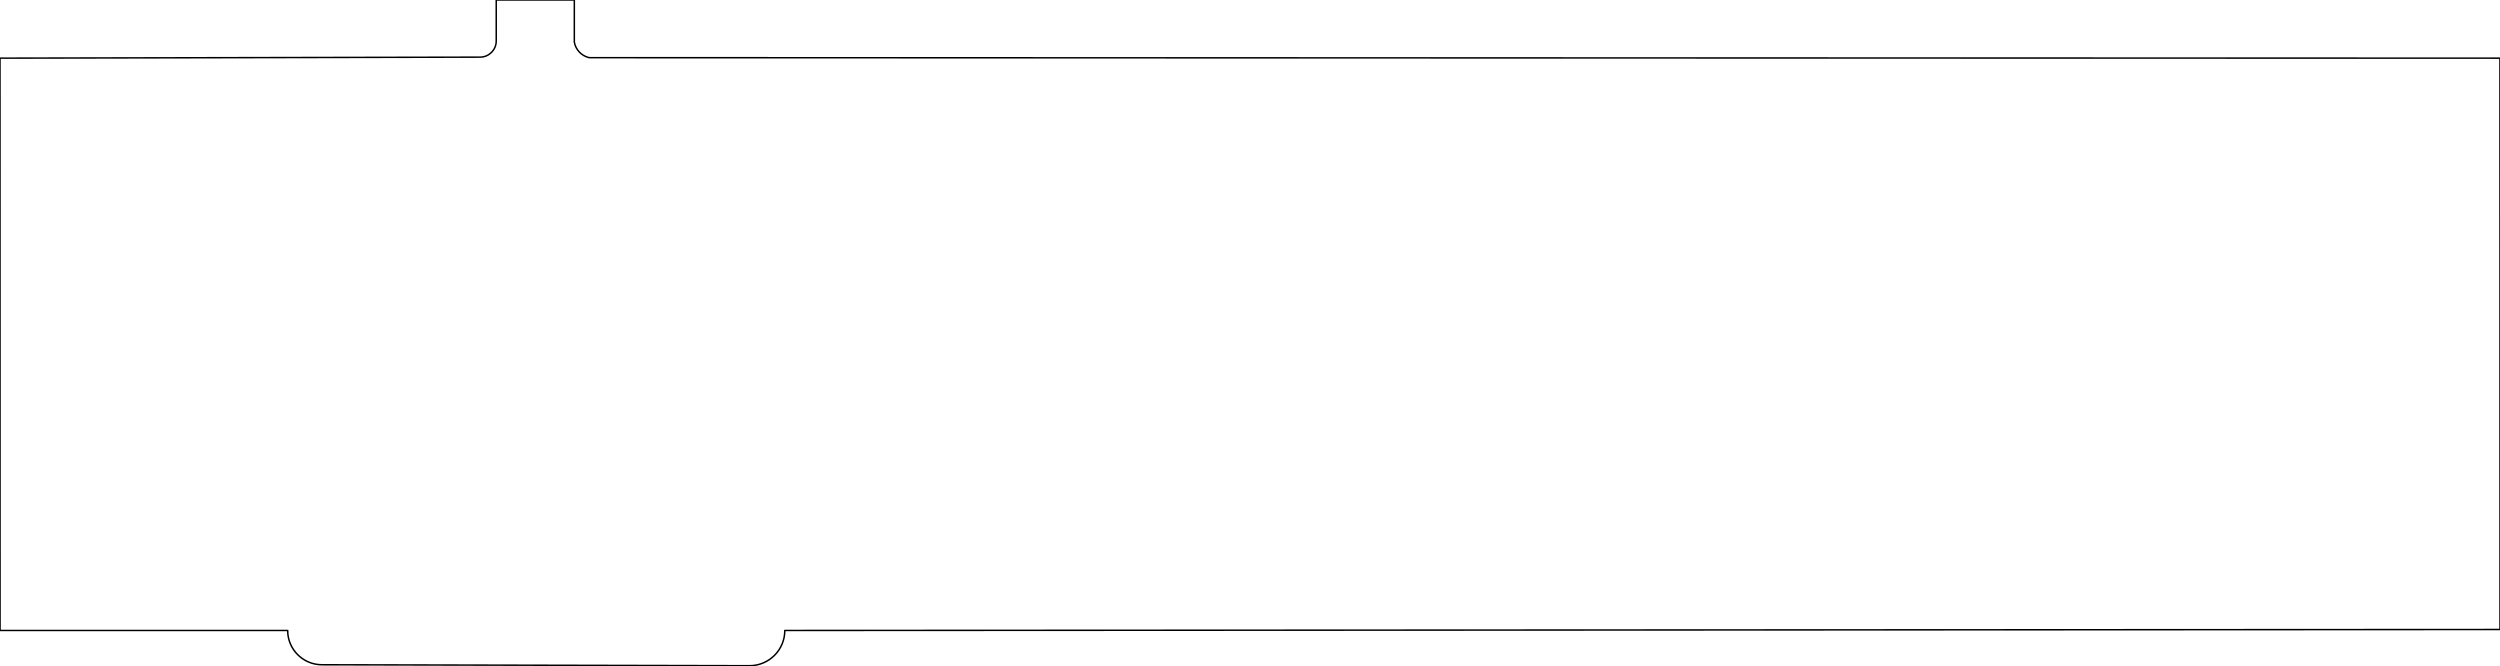
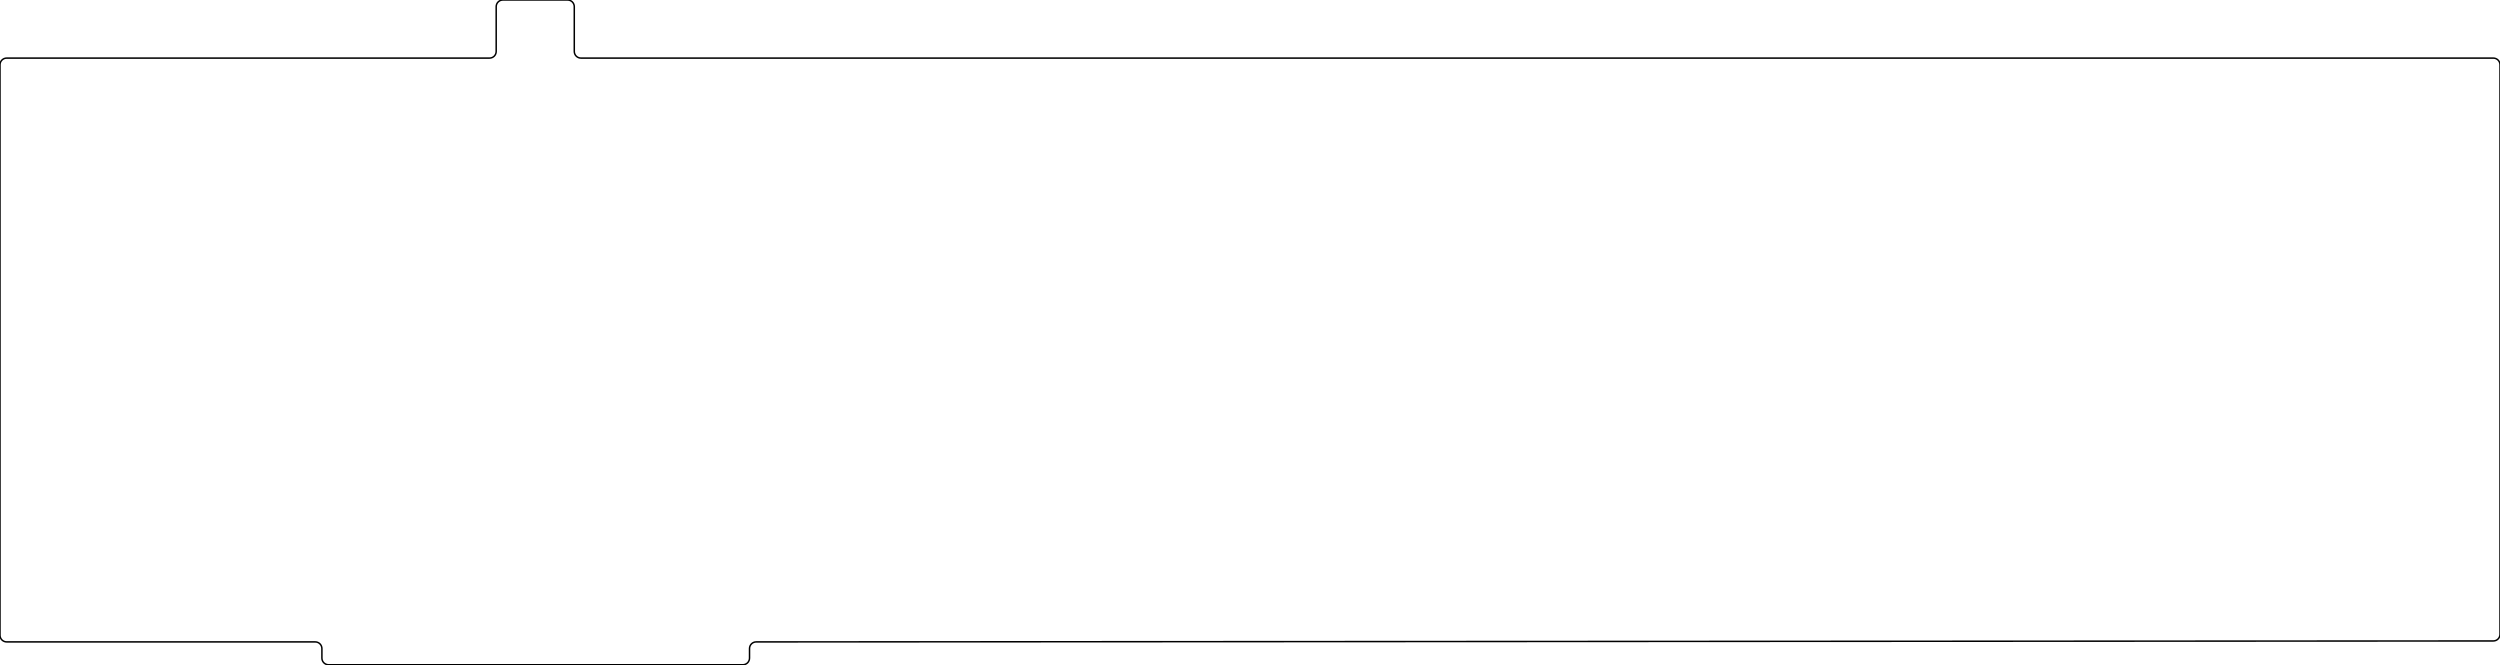
- <svg xmlns="http://www.w3.org/2000/svg" version="1.1" stroke-linecap="round" stroke-linejoin="round" stroke-width="0" fill-rule="evenodd" width="333.383mm" height="88.773mm" viewBox="-8898 -154178 333383 88773" id="rvyc-mRYPfs56ogXc4H0">
-   <g transform="translate(0,-219583) scale(1,-1)" fill="currentColor" stroke="currentColor">
-     <path d="M 324485 -149352 324477 -73160 69758.41 -73095.82 69604.453 -73078.102 A 2589.894 2589.894 0 0 0 67691 -71028.41 L 67691 -65405 57277 -65405 57277 -70866 A 2159 2159 0 0 0 55118 -73025 L -8898 -73160 -8890 -149479 29464 -149479 A 4572 4572 0 0 1 34036 -154051 L 91059 -154178 A 4699 4699 0 0 1 95758 -149479 L 324485 -149352" fill="none" stroke-width="200" />
+ <svg xmlns="http://www.w3.org/2000/svg" version="1.1" stroke-linecap="round" stroke-linejoin="round" stroke-width="0" fill-rule="evenodd" width="333.375mm" height="88.646mm" viewBox="-8890 -154051 333375 88646" id="HznvRRvRkoW_NmIy__I4">
+   <g transform="translate(0,-219456) scale(1,-1)" fill="currentColor" stroke="currentColor">
+     <path d="M 91059 -153162 A 889 889 0 0 0 90170 -154051 L 34925 -154051 A 889 889 0 0 0 34036 -153162 L 34036 -151892 A 889 889 0 0 1 33147 -151003 L -8001 -151003 A 889 889 0 0 0 -8890 -150114 L -8890 -74041 A 889 889 0 0 0 -8001 -73152 L 56388 -73152 A 889 889 0 0 1 57277 -72263 L 57277 -66294 A 889 889 0 0 0 58166 -65405 L 66802 -65405 A 889 889 0 0 0 67691 -66294 L 67691 -72263 A 889 889 0 0 1 68580 -73152 L 323596 -73152 A 889 889 0 0 0 324485 -74041 L 324485 -149987 A 889 889 0 0 0 323596 -150876 L 91948 -151003 A 889 889 0 0 1 91059 -151892 L 91059 -153162" fill="none" stroke-width="200" />
  </g>
</svg>
